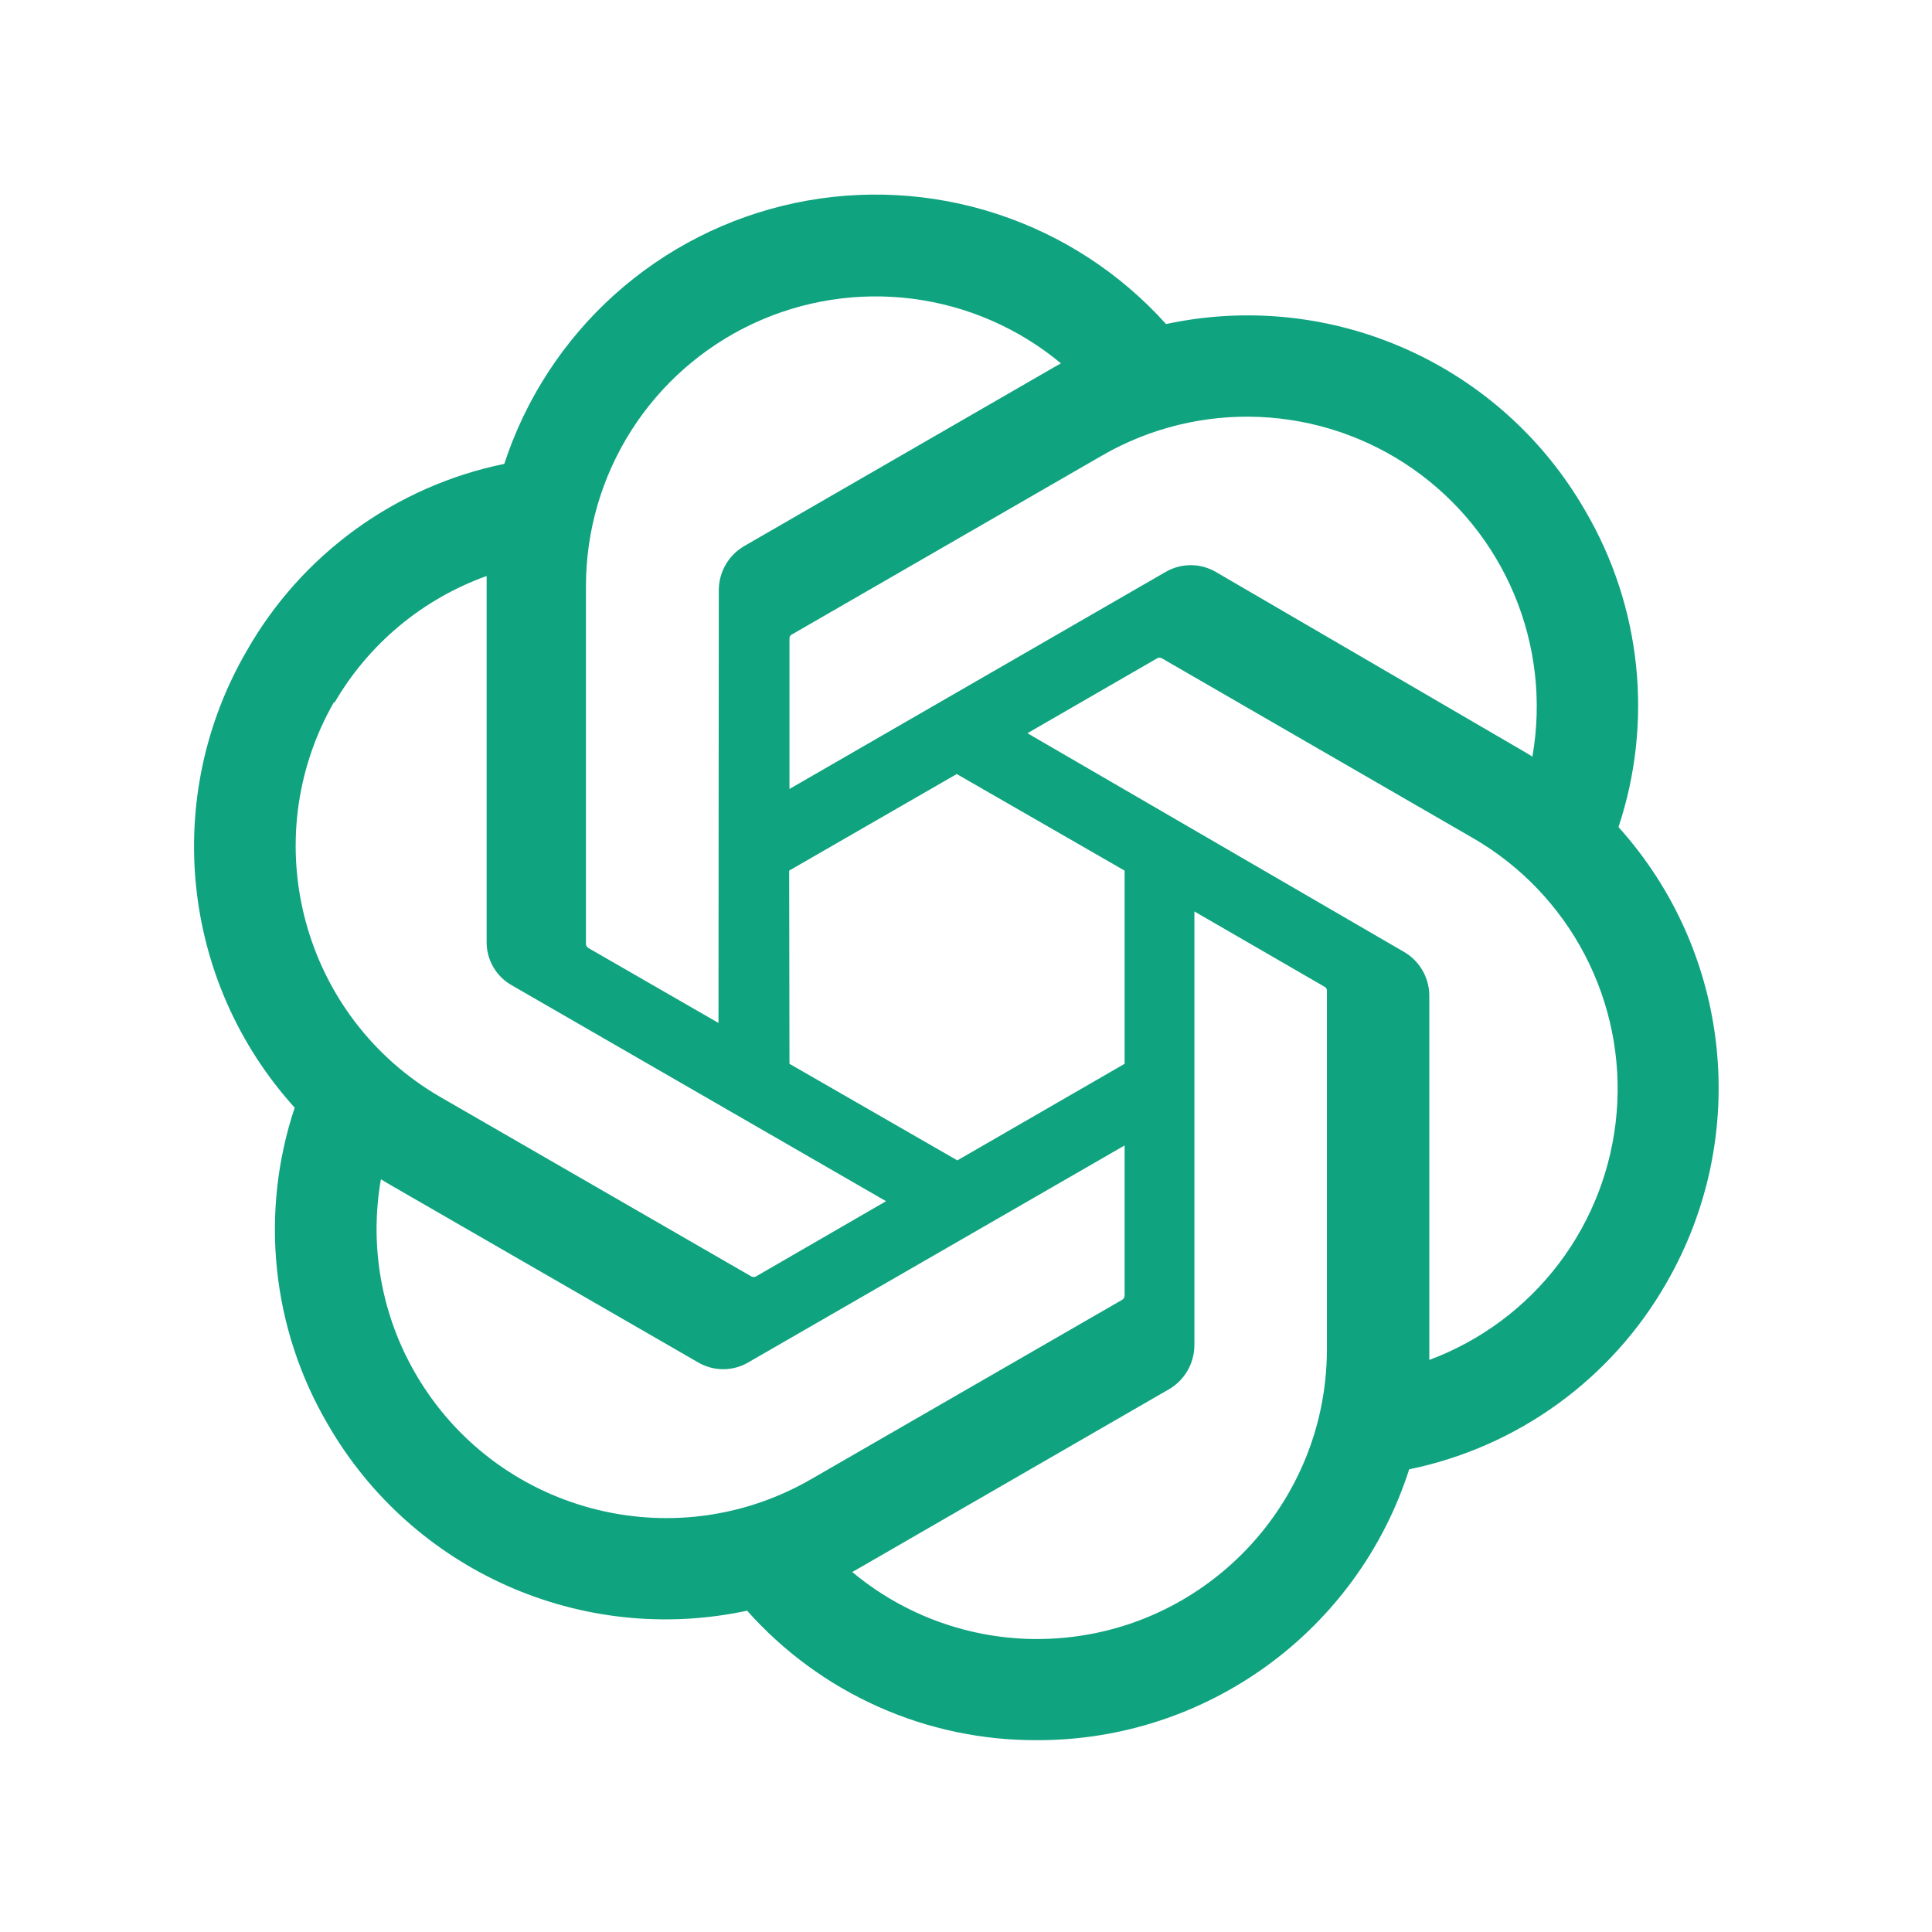
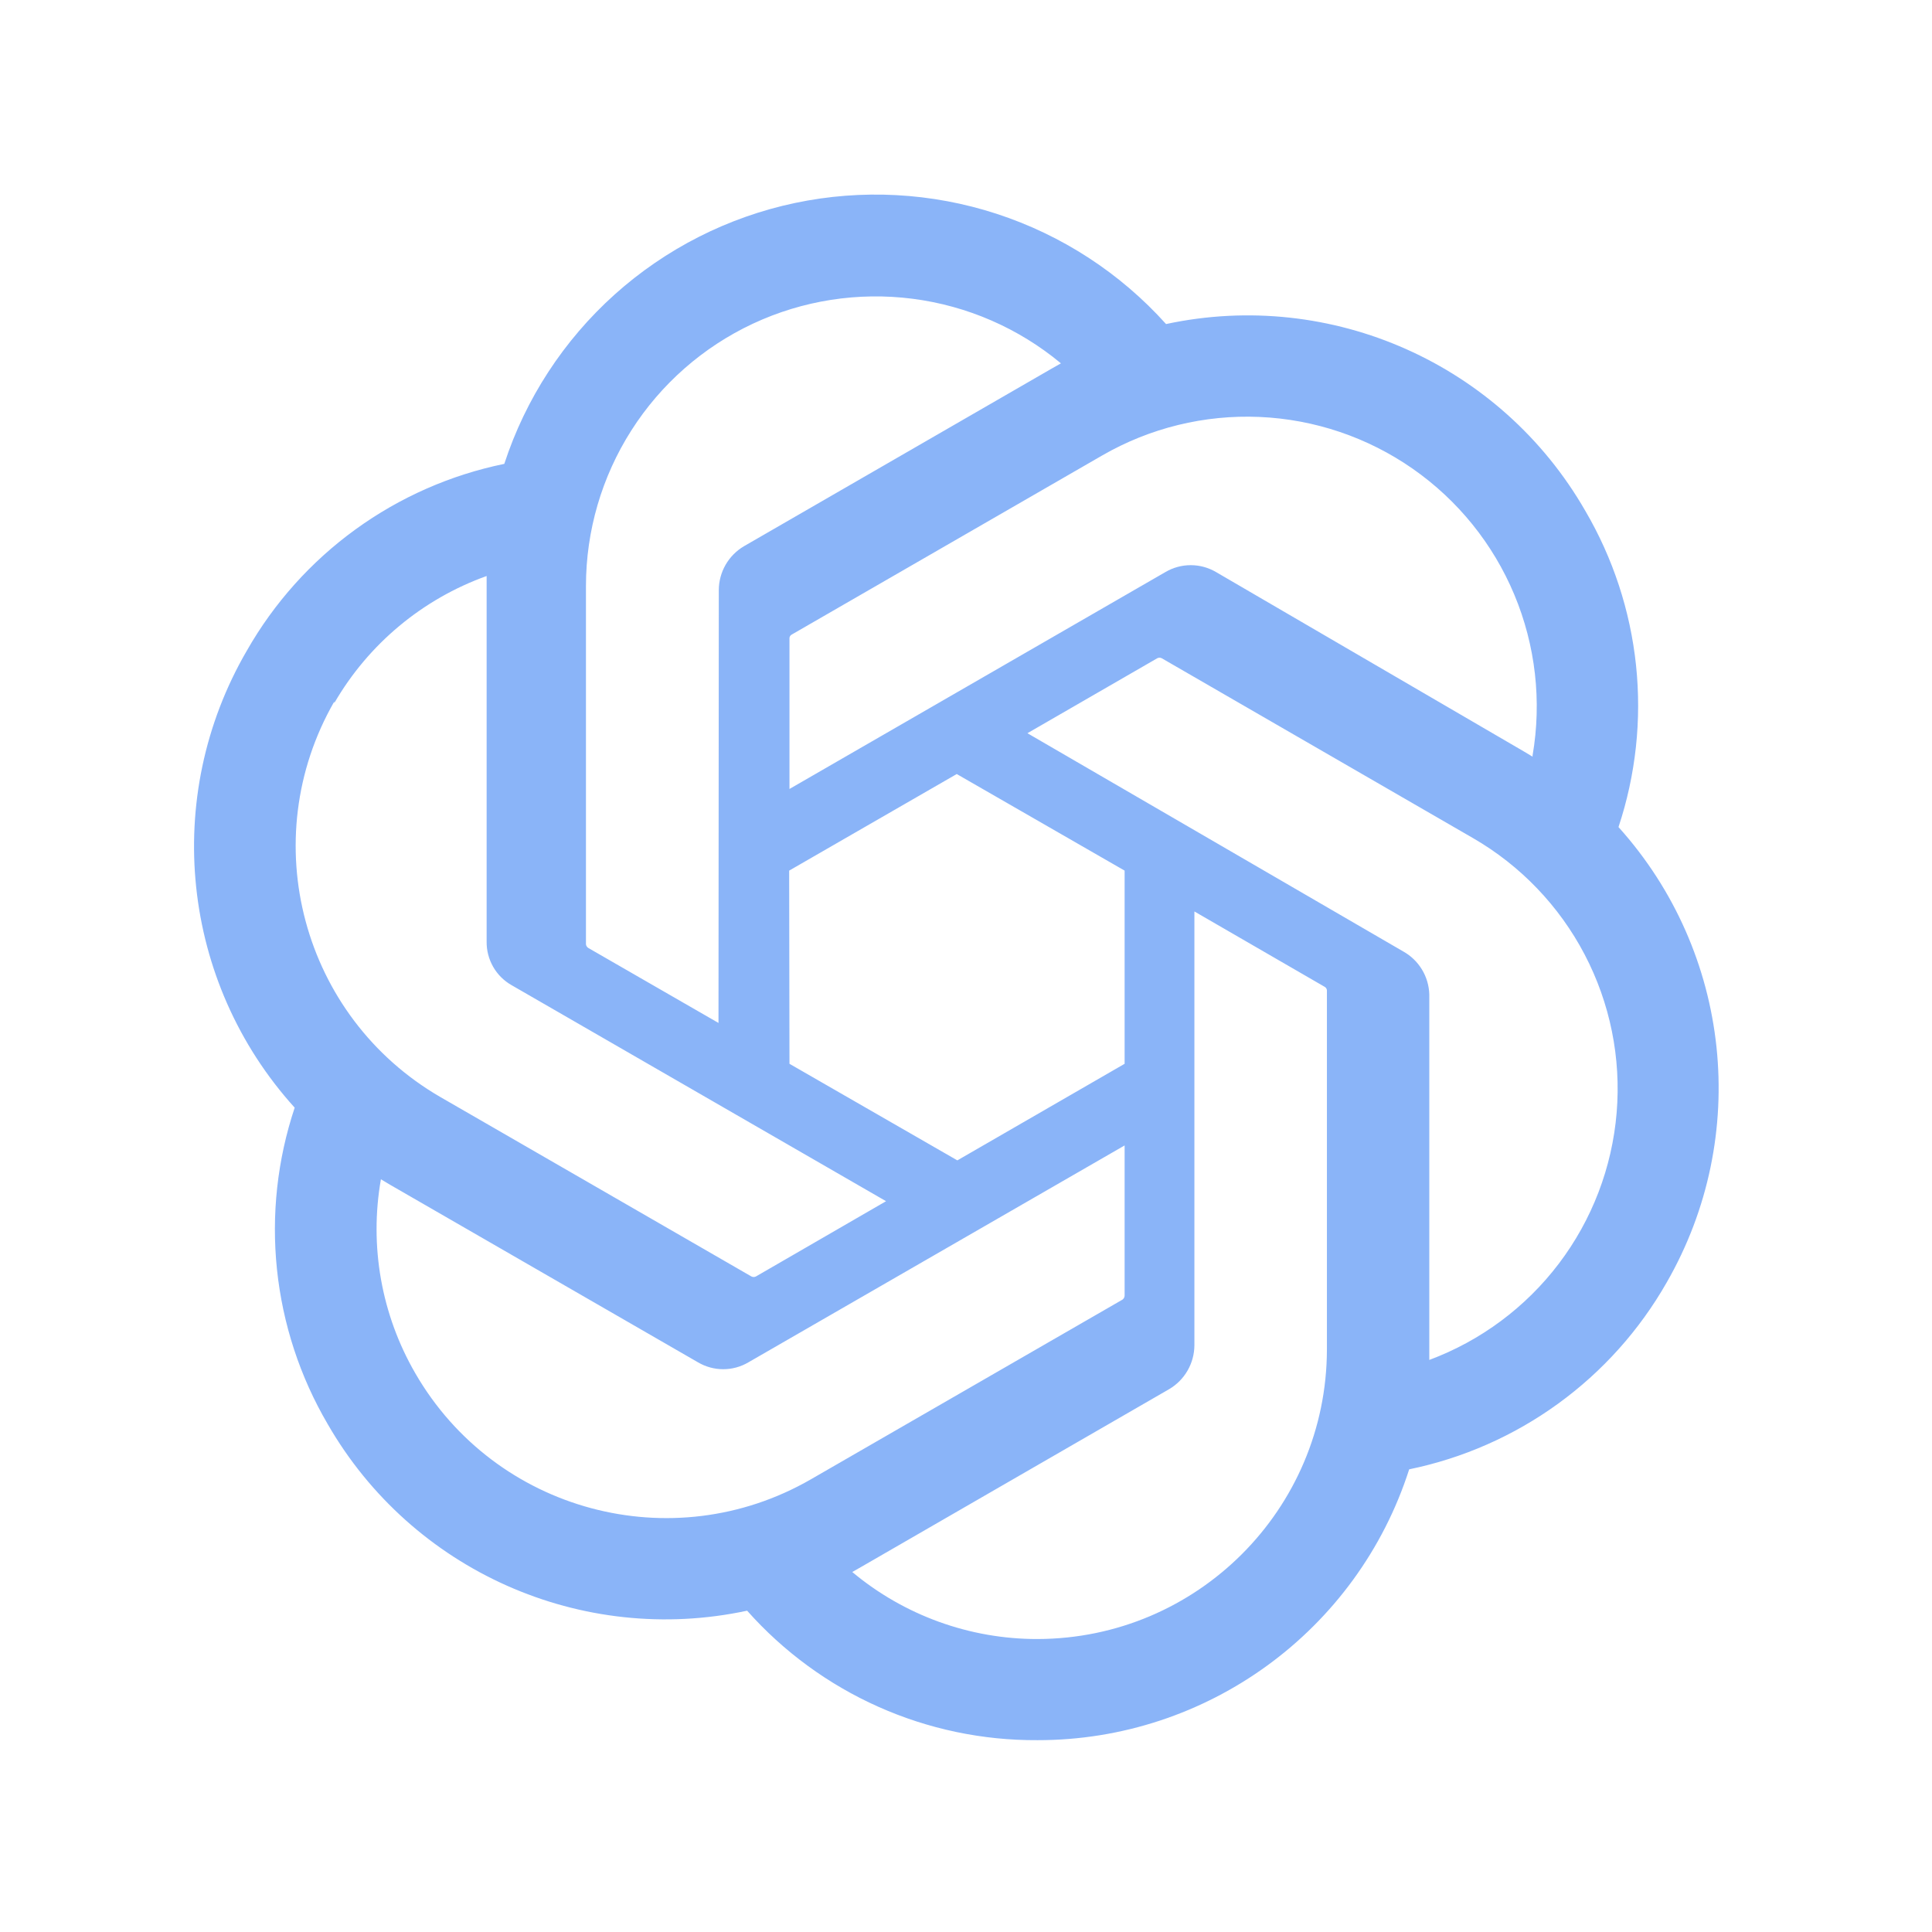
<svg xmlns="http://www.w3.org/2000/svg" width="100" height="100" viewBox="0 0 100 100" fill="none">
-   <path d="M83.773 42.809C84.668 40.115 84.977 37.261 84.681 34.438C84.384 31.616 83.489 28.889 82.054 26.439C77.691 18.844 68.92 14.937 60.355 16.773C57.983 14.134 54.959 12.167 51.586 11.067C48.214 9.968 44.611 9.775 41.14 10.508C37.669 11.242 34.453 12.876 31.813 15.245C29.174 17.616 27.204 20.638 26.102 24.01C23.321 24.581 20.694 25.738 18.396 27.405C16.098 29.072 14.182 31.21 12.777 33.677C8.365 41.261 9.367 50.827 15.253 57.333C14.355 60.025 14.042 62.878 14.336 65.701C14.63 68.524 15.523 71.252 16.956 73.702C21.325 81.3 30.101 85.207 38.671 83.369C40.555 85.49 42.871 87.186 45.462 88.342C48.054 89.498 50.862 90.087 53.7 90.071C62.479 90.079 70.257 84.411 72.939 76.052C75.72 75.48 78.347 74.323 80.645 72.656C82.943 70.989 84.859 68.851 86.265 66.385C90.623 58.815 89.617 49.3 83.773 42.809ZM53.7 84.836C50.196 84.841 46.801 83.613 44.112 81.366L44.585 81.098L60.512 71.904C60.909 71.672 61.238 71.34 61.467 70.942C61.697 70.544 61.819 70.093 61.822 69.633V47.177L68.555 51.072C68.623 51.106 68.669 51.171 68.681 51.246V69.854C68.664 78.121 61.967 84.818 53.7 84.836ZM21.498 71.084C19.74 68.05 19.109 64.493 19.716 61.039L20.189 61.322L36.132 70.516C36.527 70.748 36.976 70.87 37.433 70.87C37.891 70.87 38.34 70.748 38.734 70.516L58.21 59.288V67.063C58.208 67.103 58.197 67.142 58.178 67.178C58.159 67.213 58.132 67.244 58.1 67.268L41.967 76.572C34.798 80.702 25.639 78.246 21.498 71.084ZM17.303 36.39C19.072 33.336 21.866 31.006 25.188 29.814V48.738C25.182 49.195 25.299 49.645 25.526 50.042C25.753 50.439 26.083 50.767 26.481 50.993L45.862 62.174L39.128 66.069C39.092 66.088 39.051 66.098 39.01 66.098C38.969 66.098 38.928 66.088 38.892 66.069L22.791 56.781C15.636 52.634 13.182 43.482 17.303 36.311V36.39ZM72.624 49.243L53.179 37.951L59.898 34.072C59.934 34.052 59.975 34.042 60.016 34.042C60.057 34.042 60.098 34.052 60.134 34.072L76.236 43.376C78.697 44.797 80.704 46.888 82.022 49.407C83.34 51.925 83.914 54.766 83.677 57.599C83.441 60.431 82.404 63.138 80.687 65.403C78.97 67.668 76.644 69.397 73.98 70.39V51.466C73.966 51.01 73.834 50.565 73.596 50.175C73.358 49.785 73.023 49.464 72.624 49.243ZM79.326 39.166L78.853 38.882L62.941 29.609C62.544 29.376 62.092 29.253 61.632 29.253C61.172 29.253 60.72 29.376 60.323 29.609L40.863 40.837V33.063C40.859 33.023 40.865 32.983 40.882 32.947C40.899 32.911 40.925 32.88 40.958 32.858L57.059 23.569C59.526 22.148 62.348 21.458 65.193 21.581C68.038 21.704 70.79 22.635 73.125 24.264C75.461 25.894 77.284 28.154 78.382 30.782C79.481 33.41 79.808 36.296 79.326 39.102V39.166H79.326ZM37.189 52.948L30.455 49.069C30.421 49.049 30.392 49.021 30.371 48.988C30.349 48.956 30.334 48.919 30.329 48.88V30.319C30.332 27.471 31.147 24.684 32.676 22.282C34.206 19.881 36.387 17.964 38.966 16.756C41.545 15.549 44.414 15.101 47.238 15.464C50.062 15.827 52.725 16.986 54.914 18.807L54.441 19.075L38.513 28.269C38.117 28.501 37.788 28.833 37.558 29.231C37.329 29.629 37.207 30.08 37.205 30.54L37.189 52.949V52.948ZM40.847 45.063L49.521 40.064L58.21 45.063V55.062L49.552 60.061L40.863 55.062L40.847 45.063Z" fill="#10A37F" />
+   <path d="M83.773 42.809C84.668 40.115 84.977 37.261 84.681 34.438C84.384 31.616 83.489 28.889 82.054 26.439C77.691 18.844 68.92 14.937 60.355 16.773C57.983 14.134 54.959 12.167 51.586 11.067C48.214 9.968 44.611 9.775 41.14 10.508C37.669 11.242 34.453 12.876 31.813 15.245C29.174 17.616 27.204 20.638 26.102 24.01C23.321 24.581 20.694 25.738 18.396 27.405C16.098 29.072 14.182 31.21 12.777 33.677C8.365 41.261 9.367 50.827 15.253 57.333C14.355 60.025 14.042 62.878 14.336 65.701C14.63 68.524 15.523 71.252 16.956 73.702C21.325 81.3 30.101 85.207 38.671 83.369C40.555 85.49 42.871 87.186 45.462 88.342C48.054 89.498 50.862 90.087 53.7 90.071C62.479 90.079 70.257 84.411 72.939 76.052C75.72 75.48 78.347 74.323 80.645 72.656C82.943 70.989 84.859 68.851 86.265 66.385C90.623 58.815 89.617 49.3 83.773 42.809ZM53.7 84.836C50.196 84.841 46.801 83.613 44.112 81.366L44.585 81.098L60.512 71.904C60.909 71.672 61.238 71.34 61.467 70.942C61.697 70.544 61.819 70.093 61.822 69.633V47.177L68.555 51.072C68.623 51.106 68.669 51.171 68.681 51.246V69.854C68.664 78.121 61.967 84.818 53.7 84.836ZM21.498 71.084C19.74 68.05 19.109 64.493 19.716 61.039L20.189 61.322L36.132 70.516C36.527 70.748 36.976 70.87 37.433 70.87C37.891 70.87 38.34 70.748 38.734 70.516L58.21 59.288V67.063C58.208 67.103 58.197 67.142 58.178 67.178C58.159 67.213 58.132 67.244 58.1 67.268L41.967 76.572C34.798 80.702 25.639 78.246 21.498 71.084ZM17.303 36.39C19.072 33.336 21.866 31.006 25.188 29.814V48.738C25.182 49.195 25.299 49.645 25.526 50.042C25.753 50.439 26.083 50.767 26.481 50.993L45.862 62.174L39.128 66.069C39.092 66.088 39.051 66.098 39.01 66.098C38.969 66.098 38.928 66.088 38.892 66.069L22.791 56.781C15.636 52.634 13.182 43.482 17.303 36.311V36.39ZM72.624 49.243L53.179 37.951L59.898 34.072C59.934 34.052 59.975 34.042 60.016 34.042C60.057 34.042 60.098 34.052 60.134 34.072L76.236 43.376C78.697 44.797 80.704 46.888 82.022 49.407C83.34 51.925 83.914 54.766 83.677 57.599C83.441 60.431 82.404 63.138 80.687 65.403C78.97 67.668 76.644 69.397 73.98 70.39V51.466C73.966 51.01 73.834 50.565 73.596 50.175C73.358 49.785 73.023 49.464 72.624 49.243ZM79.326 39.166L78.853 38.882L62.941 29.609C62.544 29.376 62.092 29.253 61.632 29.253C61.172 29.253 60.72 29.376 60.323 29.609L40.863 40.837V33.063C40.859 33.023 40.865 32.983 40.882 32.947C40.899 32.911 40.925 32.88 40.958 32.858L57.059 23.569C59.526 22.148 62.348 21.458 65.193 21.581C68.038 21.704 70.79 22.635 73.125 24.264C75.461 25.894 77.284 28.154 78.382 30.782C79.481 33.41 79.808 36.296 79.326 39.102V39.166H79.326ZM37.189 52.948L30.455 49.069C30.421 49.049 30.392 49.021 30.371 48.988C30.349 48.956 30.334 48.919 30.329 48.88V30.319C30.332 27.471 31.147 24.684 32.676 22.282C34.206 19.881 36.387 17.964 38.966 16.756C41.545 15.549 44.414 15.101 47.238 15.464C50.062 15.827 52.725 16.986 54.914 18.807L54.441 19.075L38.513 28.269C38.117 28.501 37.788 28.833 37.558 29.231C37.329 29.629 37.207 30.08 37.205 30.54L37.189 52.949V52.948ZM40.847 45.063L49.521 40.064L58.21 45.063V55.062L49.552 60.061L40.863 55.062L40.847 45.063Z" fill="#8AB4F8" />
</svg>
